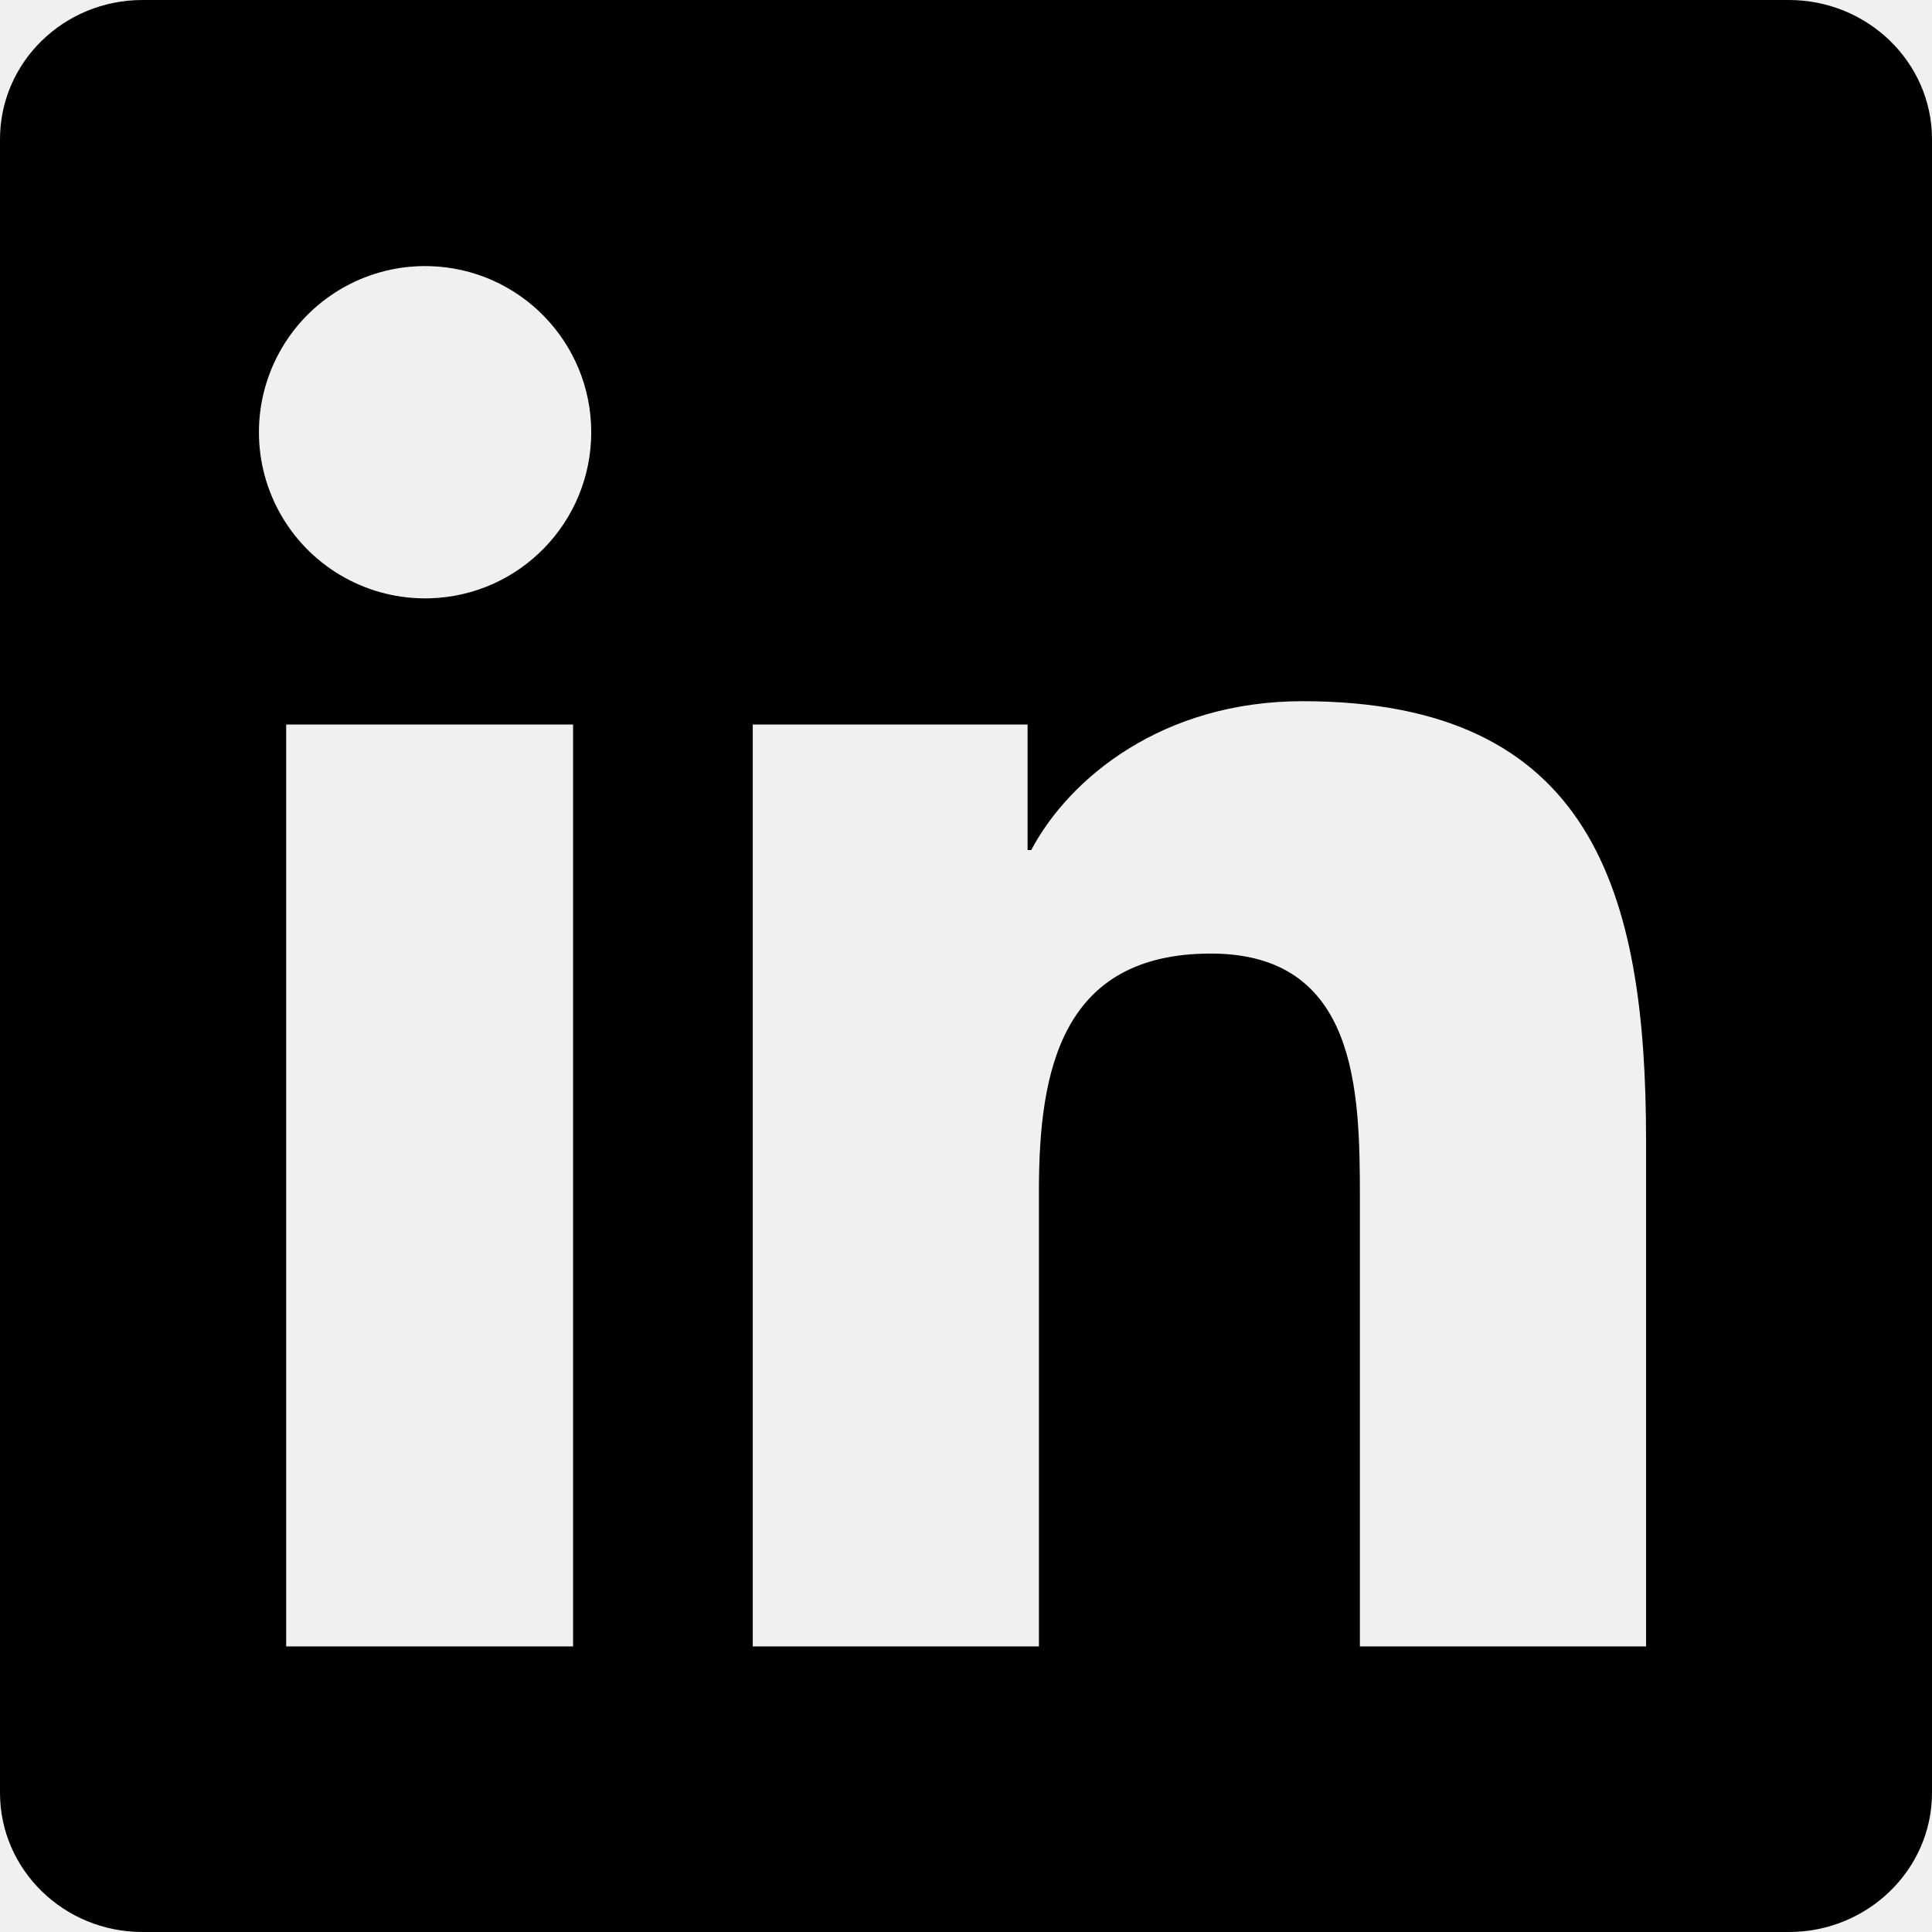
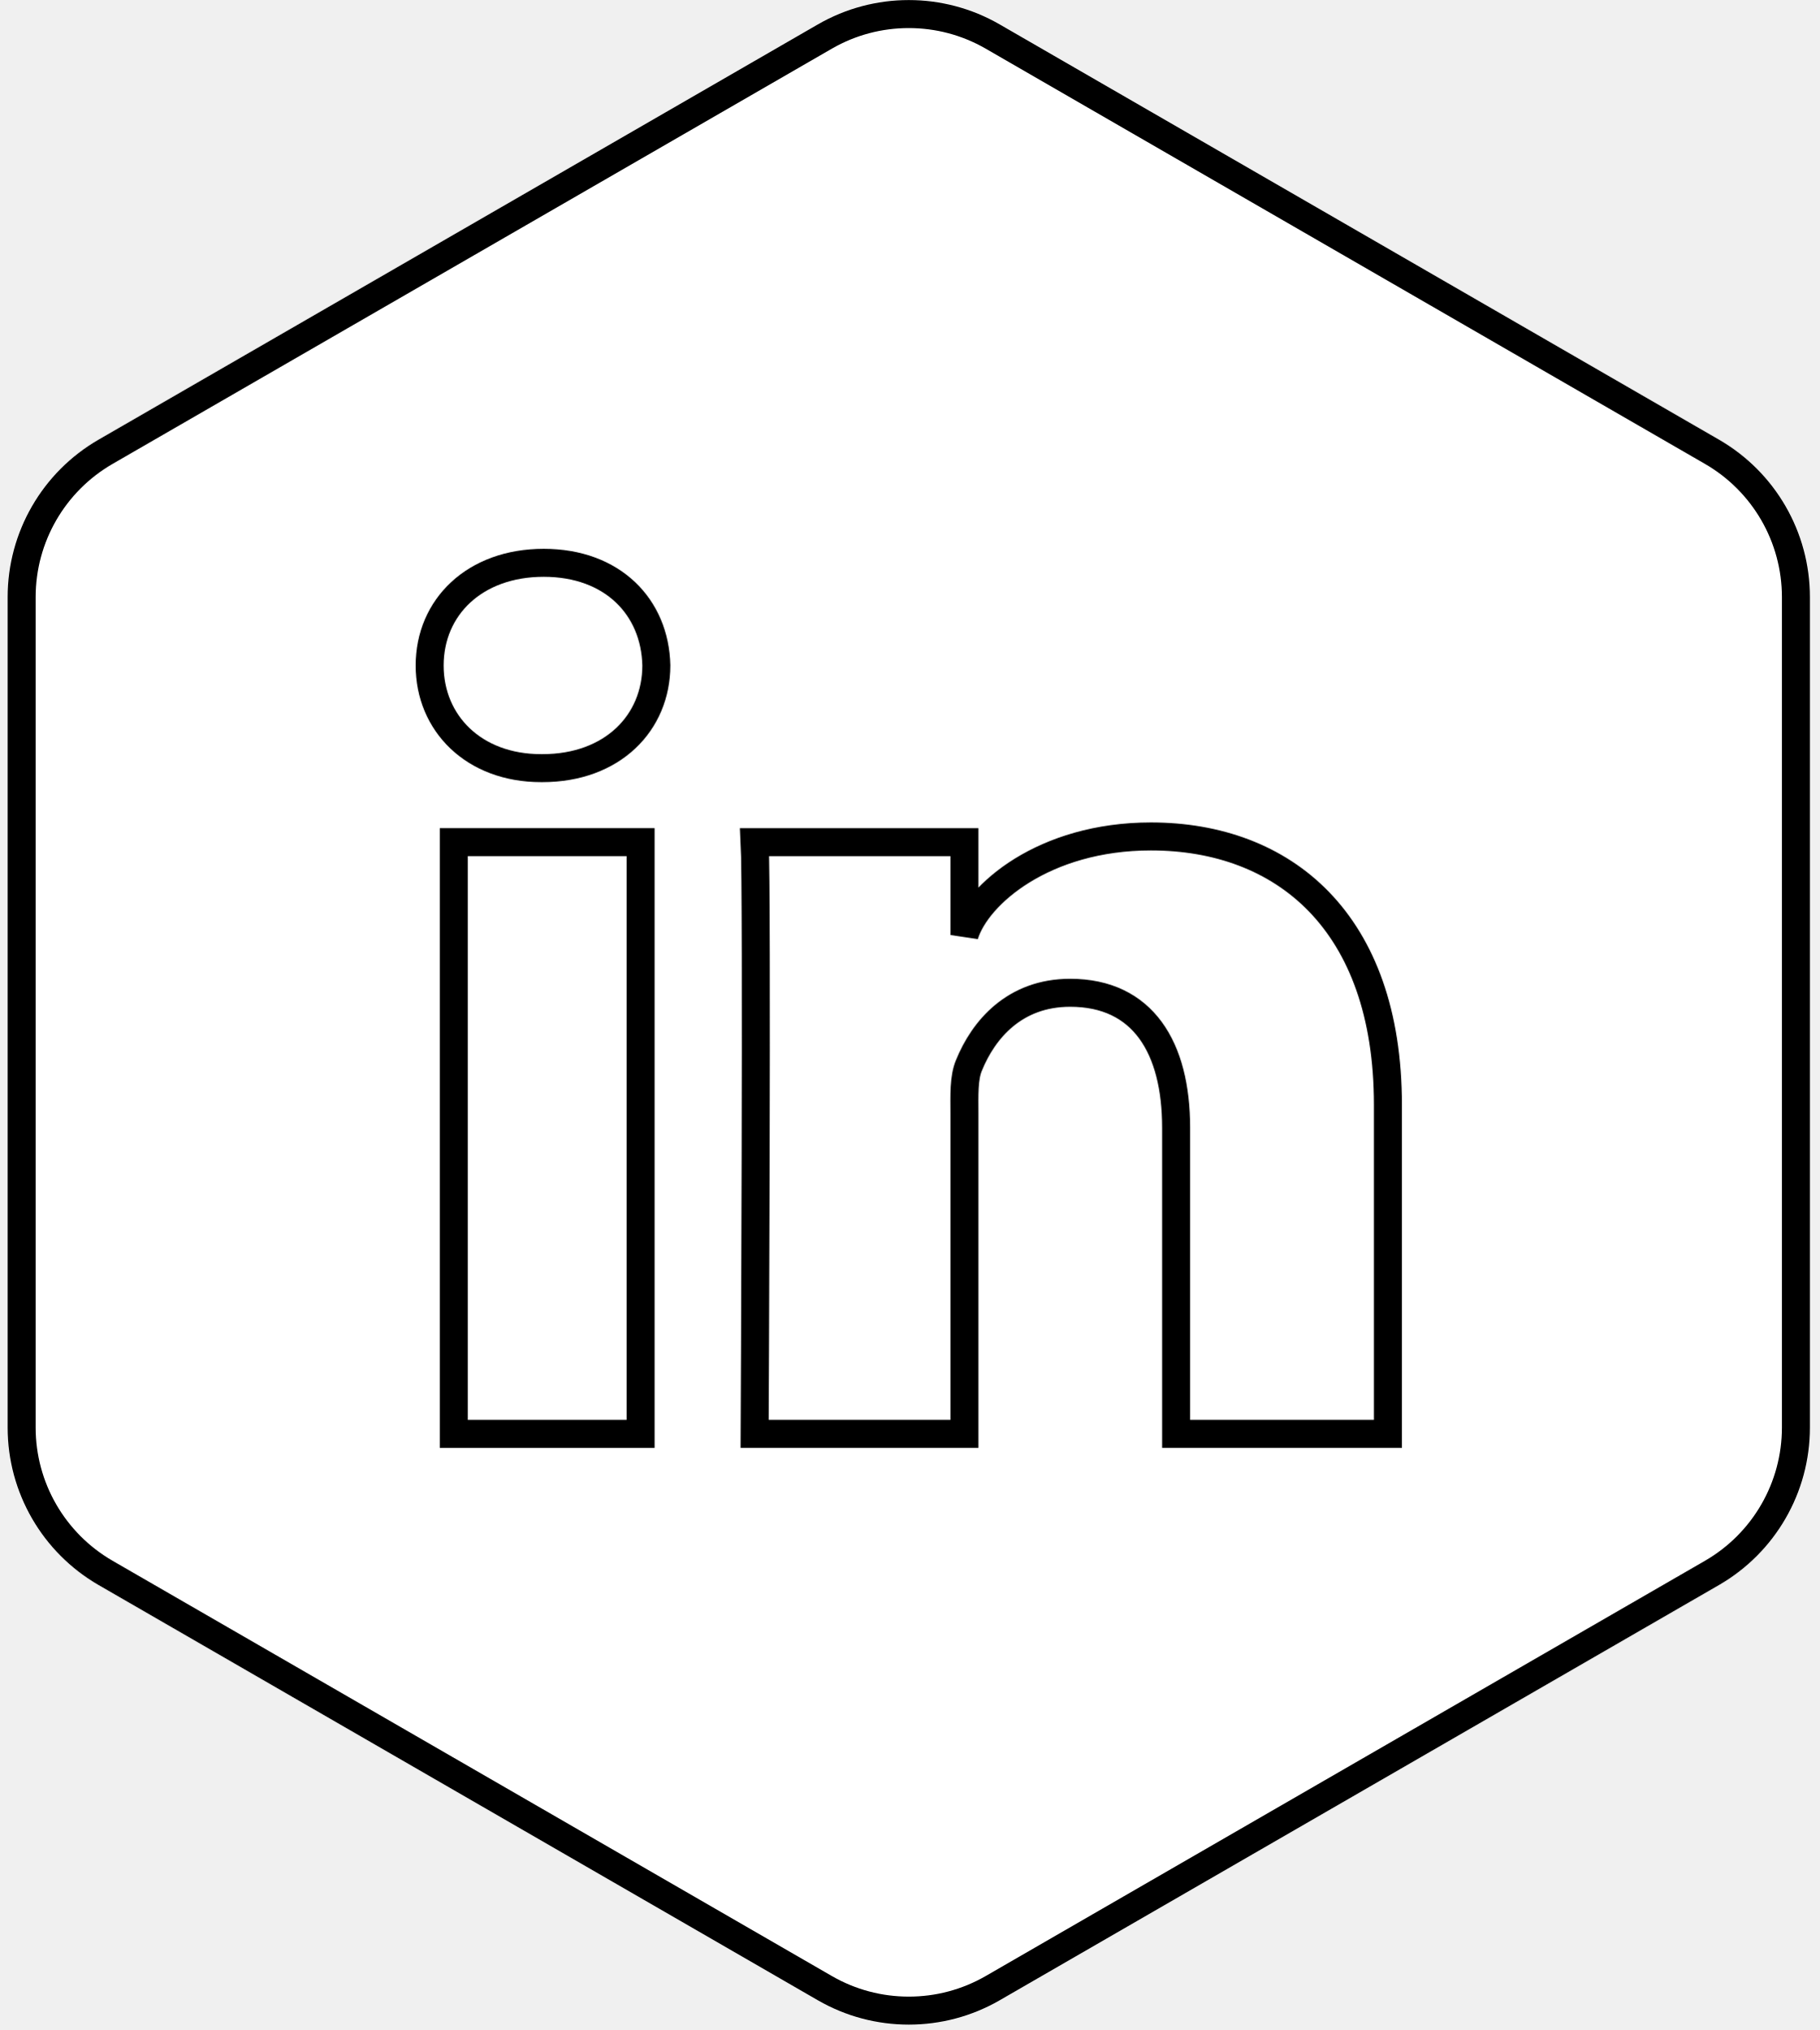
- <svg xmlns="http://www.w3.org/2000/svg" viewBox="0 0 16 16" fill-rule="evenodd" clip-rule="evenodd" stroke-linejoin="round" stroke-miterlimit="1.414">
-   <path d="M13.632 13.635h-2.37V9.922c0-.886-.018-2.025-1.234-2.025-1.235 0-1.424.964-1.424 1.96v3.778h-2.37V6H8.51v1.04h.03c.318-.6 1.092-1.233 2.247-1.233 2.4 0 2.845 1.58 2.845 3.637v4.188zM3.558 4.955a1.376 1.376 0 1 1-.001-2.751 1.376 1.376 0 0 1 .001 2.751zm1.188 8.68H2.37V6h2.376v7.635zM14.816 0H1.18C.528 0 0 .516 0 1.153v13.694C0 15.484.528 16 1.18 16h13.635c.652 0 1.185-.516 1.185-1.153V1.153C16 .516 15.467 0 14.815 0z" fill-rule="nonzero" />
+ <svg xmlns="http://www.w3.org/2000/svg" width="130px" height="145px" viewBox="0 0 130 145" version="1.1">
+   <defs />
+   <g id="Page-1" stroke="none" stroke-width="1" fill="none" fill-rule="evenodd">
+     <g id="LinkedIn" transform="translate(1.4858, 1)" stroke="#000000" stroke-width="2">
+       <path d="M120.83,111.398 L69.445,141.066 C65.732,143.21 61.158,143.21 57.445,141.066 L6.06,111.398 C2.348,109.254 0.06,105.294 0.06,101.006 L0.06,41.671 C0.06,37.384 2.348,33.423 6.06,31.28 L57.445,1.613 C61.158,-0.531 65.732,-0.531 69.445,1.613 L120.83,31.28 C124.543,33.423 126.83,37.384 126.83,41.671 L126.83,101.006 C126.83,105.294 124.543,109.254 120.83,111.398 L120.83,111.398 Z" id="Stroke-191" stroke-linecap="round" fill="#FFFFFF" />
+       <path d="M37.361,39.216 C32.433,39.216 29.211,42.381 29.211,46.558 C29.211,50.655 32.341,53.888 37.174,53.888 L37.269,53.888 C42.285,53.888 45.408,50.644 45.408,46.546 C45.312,42.373 42.285,39.216 37.361,39.216 L37.361,39.216 Z" id="Stroke-171" />
+       <path d="M80.744,58.77 C73.098,58.77 68.308,62.913 67.422,65.814 L67.422,59.178 L52.432,59.178 C52.623,62.7 52.432,101.462 52.432,101.462 L67.422,101.462 L67.422,78.581 C67.422,77.308 67.361,76.037 67.746,75.124 C68.779,72.582 70.994,69.942 74.974,69.942 C80.18,69.942 82.547,73.853 82.547,79.581 L82.547,101.462 L97.68,101.462 L97.68,77.951 C97.68,64.853 90.228,58.77 80.744,58.77 L80.744,58.77 Z" id="Stroke-172" />
+       <polygon id="Stroke-173" points="30.936 101.462 44.284 101.462 44.284 59.177 30.936 59.177" />
+     </g>
+   </g>
</svg>
